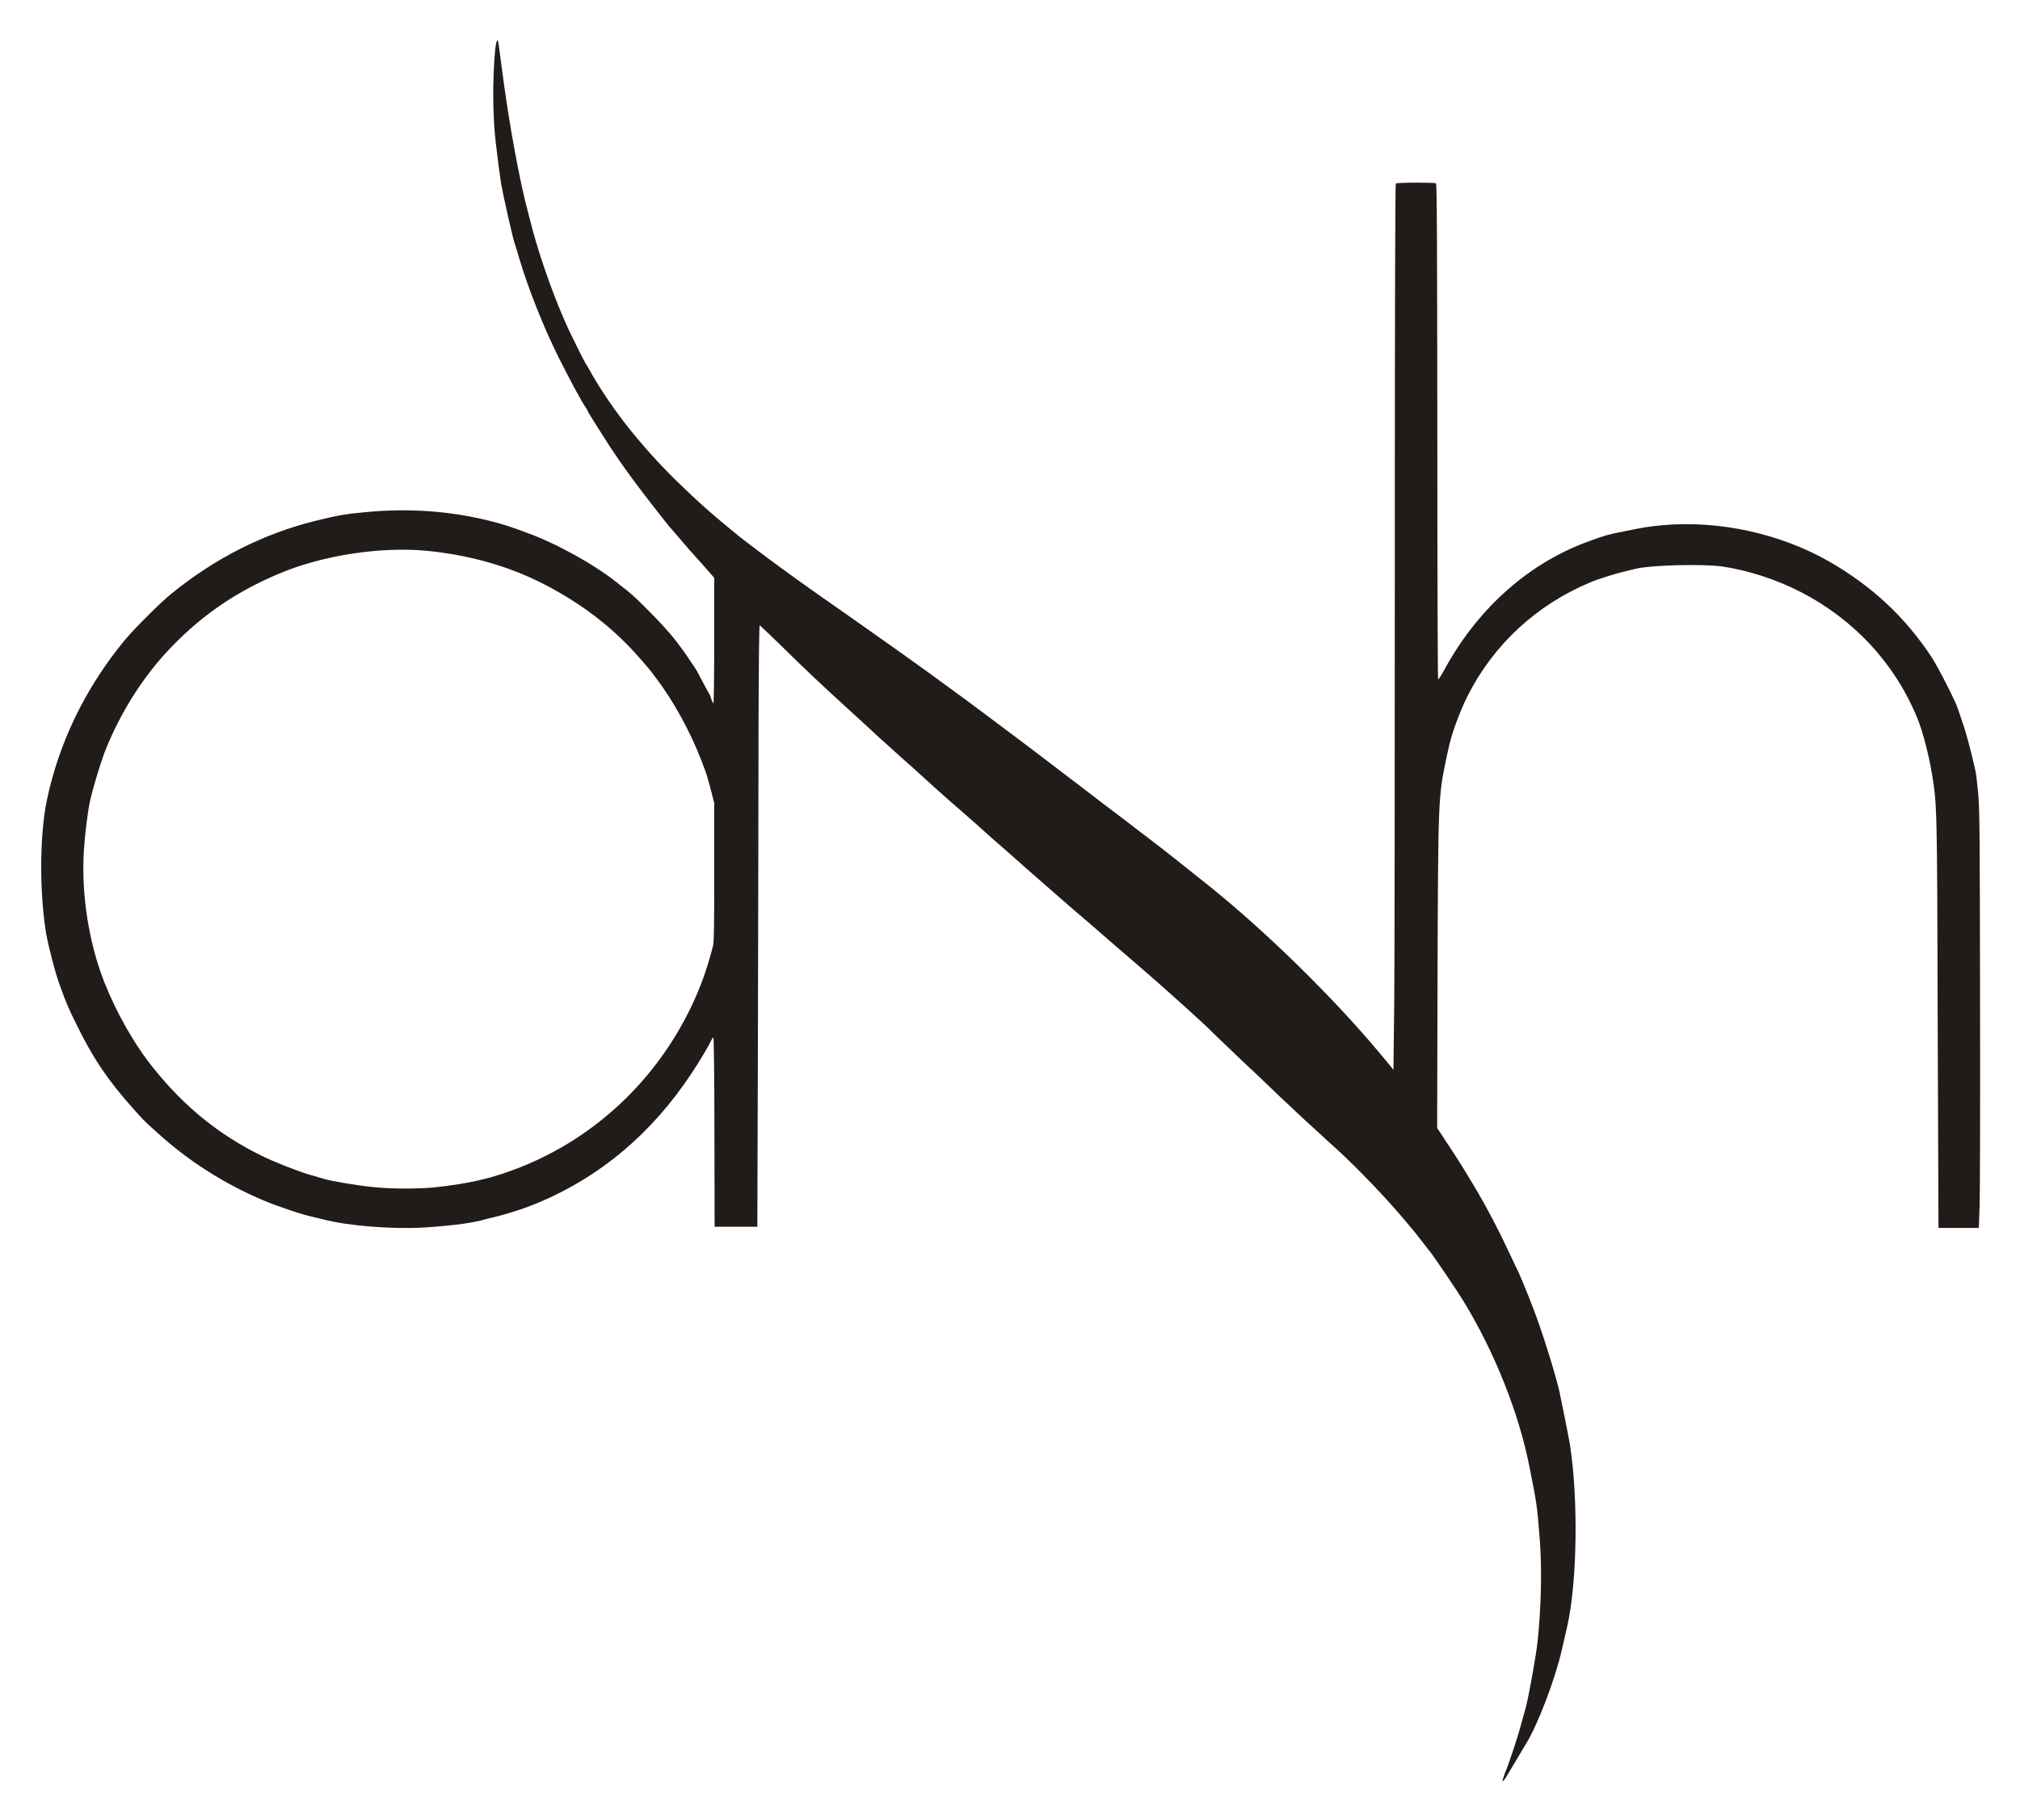
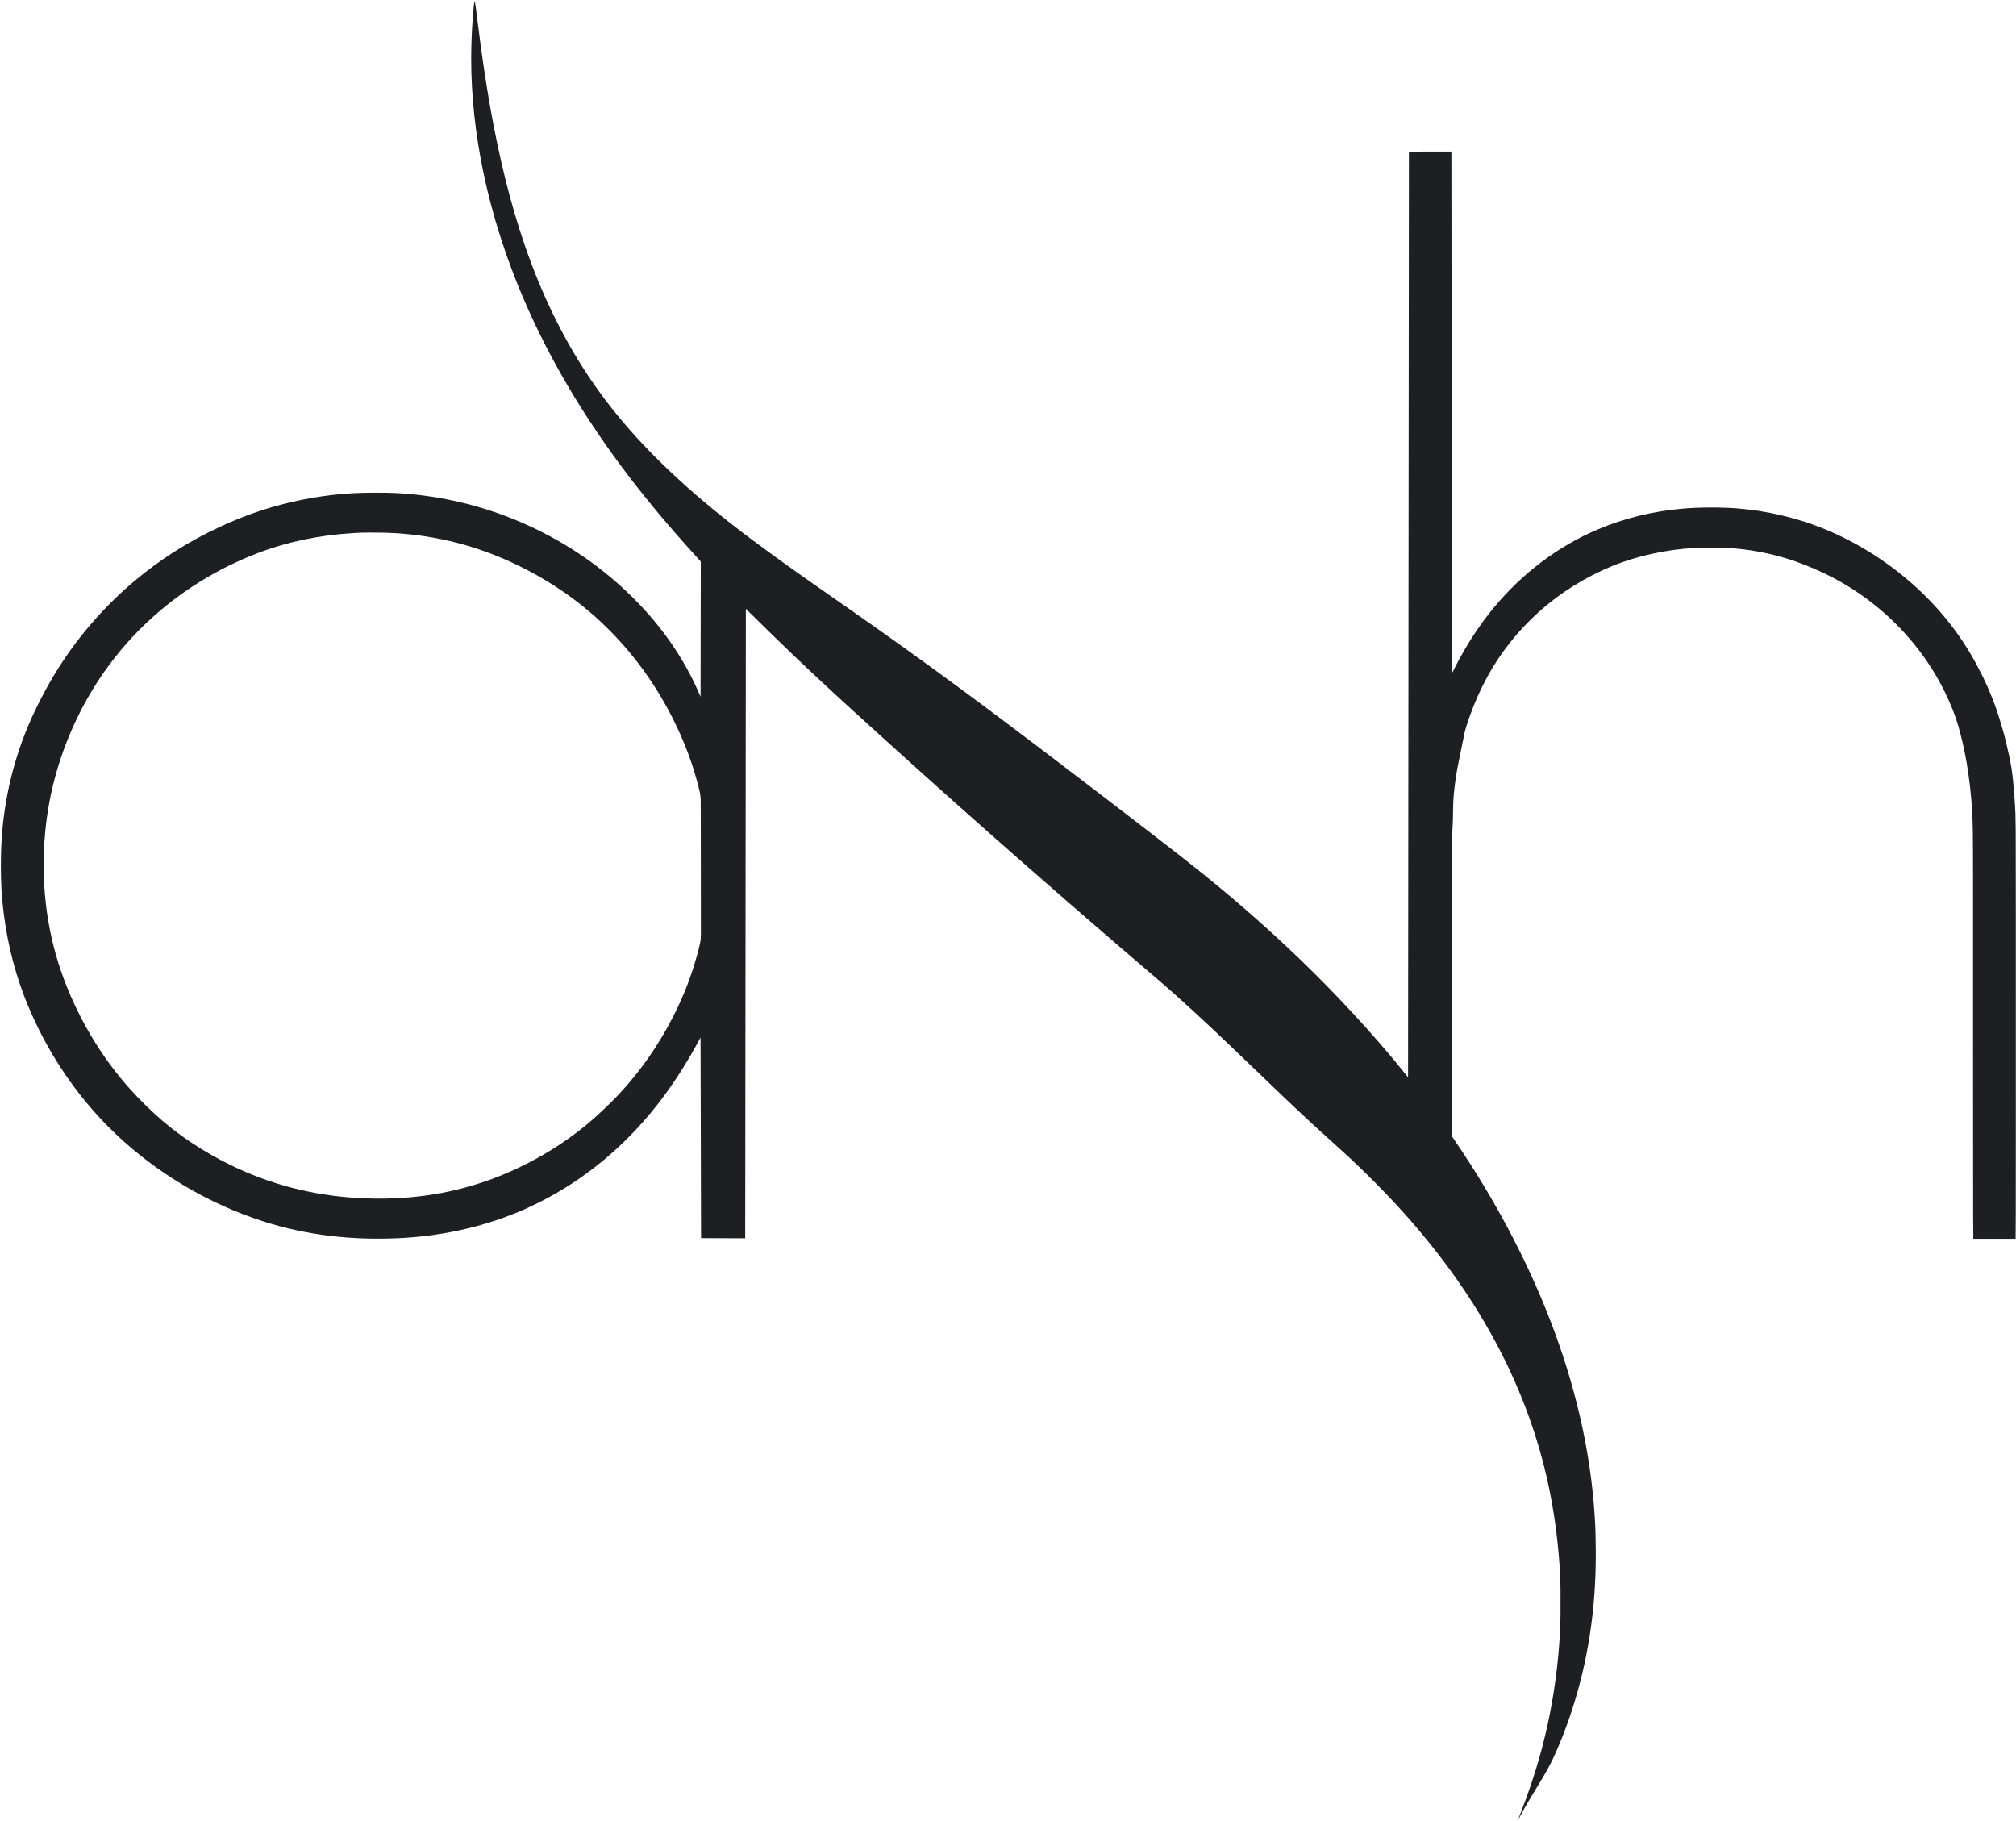
- <svg xmlns="http://www.w3.org/2000/svg" viewBox="0 0 1021 920" role="img" aria-label="Ansh Arte">
-   <path fill="#211B1A" fill-rule="evenodd" d="M760.4 897.1C762.6 891.9 767.3 877.8 768.9 871.5C769.8 868.3 770.7 865.0 771.0 864.0C772.4 859.2 776.5 836.8 777.2 829.5C779.0 812.0 779.4 793.7 778.3 778.8C776.9 760.9 776.9 761.0 773.2 742.2C767.8 714.7 755.8 684.3 739.9 658.1C736.9 653.2 726.2 637.3 723.5 633.7C717.2 625.5 715.6 623.5 710.8 617.8C701.4 606.5 686.5 590.9 675.9 581.2C672.0 577.7 668.3 574.3 667.8 573.8C667.2 573.2 665.6 571.8 664.2 570.5C661.8 568.4 659.0 565.8 651.8 559.0C649.8 557.2 643.3 551.0 637.3 545.2C631.2 539.5 623.4 532.1 620.0 528.8C616.6 525.5 613.5 522.6 613.2 522.3C611.0 519.7 588.0 499.0 576.0 488.7C565.3 479.5 561.1 475.9 552.3 468.2C548.5 464.9 543.4 460.6 541.0 458.5C538.6 456.4 535.1 453.4 533.2 451.7C531.3 450.0 526.9 446.2 523.5 443.2C520.1 440.2 517.1 437.7 517.0 437.5C516.9 437.4 514.1 434.9 510.8 432.0C507.5 429.1 504.0 426.0 503.0 425.2C502.0 424.3 498.1 420.8 494.3 417.4C490.5 414.0 485.4 409.6 483.0 407.5C479.0 404.1 464.6 391.1 464.0 390.5C463.9 390.3 460.5 387.3 456.5 383.8C452.5 380.2 447.0 375.2 444.2 372.7C441.5 370.2 434.9 364.1 429.5 359.2C414.6 345.6 405.7 337.2 394.6 326.2C389.0 320.8 384.2 316.2 384.0 316.1C383.7 316.0 383.5 334.8 383.4 367.1C383.4 395.2 383.2 463.7 383.1 519.2L382.8 620.2L372.0 620.2L361.2 620.2L361.1 572.4C361.1 546.0 360.8 524.5 360.6 524.5C360.4 524.5 359.8 525.3 359.3 526.4C357.9 529.3 353.2 537.2 349.3 543.0C329.5 572.8 303.9 594.5 272.9 607.7C264.5 611.2 256.8 613.7 247.0 616.0C246.0 616.2 244.3 616.7 243.2 617.0C237.2 618.5 227.1 619.8 214.0 620.6C197.9 621.5 175.5 619.7 163.5 616.5C162.5 616.3 160.1 615.7 158.0 615.2C152.8 614.1 140.4 609.9 133.2 606.9C113.6 598.6 95.4 587.1 79.9 573.0C71.8 565.7 73.1 566.9 66.9 560.0C54.5 546.1 46.8 534.7 38.6 517.8C34.2 508.8 33.7 507.7 30.3 498.3C28.1 492.6 24.4 478.2 23.3 471.8C19.9 451.2 20.0 422.3 23.7 404.5C29.8 375.4 43.2 347.7 63.0 323.7C67.6 318.1 81.4 304.3 86.7 300.1C109.0 282.0 133.3 269.8 159.5 263.3C170.3 260.6 175.4 259.7 186.1 258.8C207.1 256.9 227.5 258.4 247.0 263.2C254.2 265.0 257.6 266.1 266.2 269.3C280.9 274.6 300.5 285.4 311.8 294.5C313.1 295.6 315.5 297.4 317.0 298.6C321.6 302.1 336.1 316.9 340.7 322.8C343.1 325.8 346.3 330.2 347.8 332.5C349.4 334.8 351.0 337.3 351.5 338.0C352.0 338.7 353.6 341.7 355.2 344.8C356.8 347.8 358.3 350.5 358.5 350.8C358.7 351.0 359.2 352.2 359.5 353.4C359.9 354.5 360.3 355.5 360.6 355.5C360.8 355.5 361.0 341.2 361.0 323.8L361.0 292.1L354.4 284.6C350.7 280.6 345.8 275.0 343.5 272.2C341.2 269.5 339.1 267.1 339.0 267.0C338.8 266.9 337.6 265.3 336.2 263.6C334.9 261.9 333.1 259.6 332.2 258.5C322.1 245.7 314.8 235.7 308.4 226.0C303.5 218.4 297.0 208.1 297.0 207.7C297.0 207.5 296.6 206.8 296.1 206.1C294.1 203.3 287.9 191.8 282.4 180.8C274.8 165.6 267.0 145.9 262.5 130.8C261.5 127.2 260.4 123.7 260.1 122.9C259.3 120.9 254.2 98.3 253.3 93.0C252.6 88.5 251.6 80.7 250.5 71.5C249.0 58.2 248.9 40.1 250.3 25.0C250.6 21.8 251.2 20.0 251.7 20.5C251.8 20.7 252.6 26.4 253.5 33.3C257.0 61.1 262.6 91.7 267.2 108.5C267.6 110.0 268.5 113.5 269.2 116.2C273.4 131.9 281.1 153.2 287.5 166.8C289.9 171.9 294.7 181.5 295.9 183.6C296.4 184.3 298.0 187.0 299.4 189.6C309.8 207.5 324.1 225.5 341.3 242.5C353.0 253.9 359.3 259.5 373.5 271.1C378.7 275.2 394.0 286.7 402.2 292.5C404.7 294.3 407.5 296.3 408.5 297.0C410.3 298.3 416.1 302.4 431.0 312.8C441.9 320.4 464.1 336.2 473.4 343.0C487.1 353.0 489.3 354.6 497.7 360.9C502.3 364.4 507.2 368.0 508.5 369.0C512.1 371.6 536.2 389.9 551.2 401.4C554.5 404.0 560.7 408.7 565.0 411.9C569.3 415.2 573.9 418.7 575.3 419.8C576.7 420.9 578.7 422.4 579.8 423.2C589.2 430.4 599.7 438.7 612.5 449.0C640.6 471.7 674.1 504.6 697.0 532.0C699.9 535.4 702.7 538.9 703.3 539.6L704.3 540.9L704.7 507.9C704.9 489.7 705.0 388.9 705.0 283.9C705.0 158.9 705.2 93.0 705.5 92.8C706.4 92.2 725.6 92.2 725.8 92.7C726.3 94.1 726.4 118.0 726.5 226.1C726.5 291.7 726.7 343.5 726.9 343.5C727.2 343.5 728.9 340.8 730.7 337.4C747.7 306.8 773.3 284.3 803.5 273.5C811.7 270.5 813.0 270.2 821.0 268.6C830.9 266.6 833.8 266.1 840.5 265.5C869.0 263.0 899.9 269.8 924.4 283.8C946.3 296.4 962.9 311.9 976.3 332.2C979.7 337.4 988.5 354.7 989.6 358.3C990.1 359.7 991.2 363.1 992.2 366.0C993.8 370.5 996.6 381.1 998.5 389.8C998.8 391.1 999.4 396.0 999.8 400.5C1000.6 407.8 1000.7 420.1 1000.8 503.0C1000.9 554.8 1000.8 602.5 1000.6 609.0L1000.2 620.8L990.0 620.8L979.8 620.8L979.4 517.5C979.1 406.7 979.1 407.6 976.5 391.2C975.0 382.1 971.8 369.6 969.2 363.3C957.9 335.6 937.3 313.3 910.2 299.3C898.0 293.0 883.2 288.2 870.5 286.4C860.7 285.0 834.4 285.7 827.0 287.5C826.0 287.7 824.1 288.2 822.8 288.5C816.4 290.0 808.1 292.6 803.6 294.5C776.3 306.0 754.7 326.1 741.6 352.2C737.5 360.5 733.3 372.0 731.9 379.5C731.7 380.2 731.3 382.4 730.8 384.5C727.0 402.9 726.9 404.5 726.6 492.8L726.4 570.3L728.1 572.8C729.0 574.2 730.0 575.6 730.2 576.1C730.5 576.5 731.6 578.2 732.7 579.8C737.8 587.6 740.2 591.4 746.6 602.2C751.5 610.5 757.4 621.7 762.1 631.8C764.3 636.4 766.4 640.8 766.7 641.5C767.7 643.2 772.1 653.9 775.1 661.8C779.2 672.4 785.4 692.0 788.1 703.0C788.8 706.1 792.9 726.6 793.5 730.2C797.8 757.9 797.2 799.6 792.2 822.0C790.9 827.8 790.5 829.2 789.3 834.6C785.9 849.4 777.0 872.6 771.2 881.8C770.4 883.1 768.0 887.1 766.0 890.5C760.9 899.1 760.1 900.5 759.5 900.5C759.3 900.5 759.7 899.0 760.4 897.1ZM219.5 600.3C237.4 598.4 248.9 595.7 263.3 590.0C301.1 574.9 331.8 545.9 349.6 508.5C354.2 498.7 357.2 490.5 360.3 478.6C360.9 476.5 361.0 469.3 361.0 441.0L361.0 406.0L359.5 400.1C357.4 392.2 357.3 391.7 354.4 384.2C349.0 370.1 340.3 354.2 331.8 343.1C330.7 341.6 329.3 339.8 328.8 339.1C328.2 338.3 325.8 335.5 323.4 332.8C310.0 317.3 293.2 304.5 273.5 294.6C256.3 286.0 237.0 280.6 216.1 278.5C192.7 276.2 163.0 280.7 141.1 290.0C119.8 299.0 103.3 310.1 87.4 326.3C72.8 341.2 60.8 360.1 52.8 380.5C50.9 385.5 47.2 397.6 45.6 404.5C44.5 409.0 43.0 421.0 42.4 429.9C41.0 451.7 44.8 476.4 52.7 496.5C59.0 512.4 68.2 528.5 77.8 540.3C93.3 559.6 110.6 573.6 131.8 584.1C138.2 587.3 149.8 591.9 156.2 593.8C158.7 594.5 162.1 595.5 163.8 596.0C167.8 597.2 180.9 599.4 189.1 600.2C198.0 601.1 211.3 601.1 219.5 600.3Z" />
+ <svg xmlns="http://www.w3.org/2000/svg" viewBox="16 17 1651 1491" role="img" aria-label="Ansh Arte">
+   <path fill="#1E1F22" d="M 589.89 476.86 L 589.72 587.60 C 575.98 554.66 555.10 525.99 529.25 501.51 C 504.01 477.61 475.41 458.94 443.56 445.06 C 411.83 431.23 377.15 422.90 342.59 420.89 C 335.96 420.5 329.30 420.44 322.66 420.46 C 316.71 420.48 310.76 420.56 304.82 420.89 C 282.64 422.15 260.54 426.01 239.21 432.17 C 211.13 440.28 182.53 453.55 157.94 469.33 C 147.08 476.30 136.68 483.94 126.79 492.22 C 100.46 514.23 77.82 540.70 60.11 570.10 C 55.34 578.01 51.04 586.06 46.92 594.32 C 33.21 621.76 24.22 650.57 19.78 680.93 C 17.63 695.58 16.71 710.35 16.71 725.16 C 16.71 731.85 16.82 738.56 17.21 745.24 C 17.95 757.95 19.62 771.24 22.00 783.75 C 24.59 797.41 28.13 810.86 32.65 824.00 C 36.18 834.26 40.34 844.28 44.97 854.09 C 61.02 888.12 83.11 919.14 110.32 945.17 C 144.10 977.48 186.87 1002.80 231.37 1017.07 C 267.52 1028.66 304.07 1032.64 341.90 1030.94 C 375.19 1029.45 408.33 1022.62 439.19 1009.98 C 445.25 1007.50 451.18 1004.74 457.05 1001.82 C 495.01 982.90 527.30 955.75 553.57 922.54 C 563.87 909.52 573.10 895.69 581.47 881.37 C 584.31 876.51 586.96 871.56 589.70 866.64 L 590.12 1030.88 L 626.28 1031.00 L 626.82 515.60 C 634.25 522.75 641.50 530.05 648.87 537.23 C 659.67 547.78 670.59 558.19 681.60 568.51 C 704.17 589.67 727.10 610.44 750.07 631.17 C 784.27 662.05 818.68 692.70 853.31 723.10 C 878.59 745.29 903.96 767.37 929.45 789.30 L 954.72 810.98 C 962.51 817.63 970.33 824.26 977.97 831.08 C 1000.10 850.83 1021.37 871.21 1042.74 891.76 C 1058.82 907.20 1074.85 922.69 1091.24 937.80 C 1100.83 946.63 1110.65 955.23 1120.21 964.11 C 1130.74 973.91 1140.98 984.04 1150.96 994.41 C 1170.65 1014.85 1188.94 1036.66 1205.57 1059.66 C 1209.47 1065.05 1213.21 1070.55 1216.89 1076.08 C 1243.25 1115.73 1263.77 1158.65 1276.94 1204.44 C 1285.02 1232.55 1290.11 1261.47 1292.56 1290.61 C 1293.08 1296.93 1293.55 1303.27 1293.79 1309.61 C 1294.05 1316.25 1294 1322.91 1293.98 1329.55 C 1293.98 1335.79 1294.02 1342.05 1293.81 1348.28 C 1293.69 1351.38 1293.5 1354.48 1293.31 1357.57 C 1292.62 1368.78 1291.54 1380.00 1290.07 1391.14 C 1286.72 1416.41 1281.32 1441.57 1273.82 1465.93 C 1271.32 1474.04 1268.63 1482.11 1265.69 1490.08 C 1263.54 1495.92 1261.17 1501.67 1259.12 1507.54 C 1261.05 1504.03 1262.91 1500.48 1264.89 1496.99 C 1266.96 1493.34 1269.13 1489.75 1271.29 1486.16 C 1276.71 1477.17 1282.36 1468.30 1286.99 1458.88 C 1289.31 1454.17 1291.36 1449.34 1293.38 1444.49 C 1300.87 1426.43 1306.83 1407.78 1311.47 1388.80 C 1316.86 1366.75 1320.26 1343.78 1321.83 1321.14 C 1322.61 1309.96 1322.89 1298.95 1322.87 1287.73 C 1322.85 1278.14 1322.62 1268.55 1322.02 1258.96 C 1315.61 1156.64 1276.13 1058.74 1221.76 972.75 C 1216.29 964.08 1210.58 955.58 1204.80 947.12 C 1204.78 880.00 1204.71 812.88 1204.74 745.76 L 1204.77 722.22 C 1204.78 717.32 1204.76 712.42 1204.88 707.53 C 1204.96 704.73 1205.18 701.94 1205.35 699.15 C 1205.54 696.06 1205.69 692.96 1205.81 689.86 C 1206.09 682.37 1205.88 674.86 1206.58 667.40 C 1207.23 660.56 1208.30 652.92 1209.51 646.16 C 1210.25 642.14 1211.10 638.12 1211.93 634.10 L 1213.98 624.12 C 1214.67 620.64 1215.31 617.15 1216.28 613.74 C 1217.38 609.83 1218.72 606.01 1220.10 602.21 C 1224.02 591.45 1228.67 580.98 1234.19 570.94 C 1245.03 551.20 1259.24 533.43 1275.95 518.36 C 1293.64 502.41 1314.11 489.70 1336.10 480.62 C 1356.58 472.16 1380.75 467.05 1402.84 465.77 C 1407.23 465.52 1411.63 465.50 1416.03 465.49 C 1421.07 465.48 1426.13 465.47 1431.17 465.75 C 1447.85 466.66 1464.80 469.83 1480.73 474.84 C 1484.46 476.01 1488.13 477.33 1491.77 478.71 C 1508.71 485.06 1524.90 493.47 1539.75 503.78 C 1566.42 522.29 1589.08 547.23 1604.62 575.75 C 1609.96 585.56 1614.60 595.84 1618.17 606.43 C 1619.38 610.03 1620.38 613.69 1621.35 617.37 C 1623.47 625.39 1625.21 633.50 1626.60 641.69 C 1628.79 654.60 1630.28 667.62 1631.05 680.69 C 1631.76 692.53 1631.75 704.37 1631.78 716.21 L 1631.82 756.10 L 1631.84 931.97 L 1631.88 991.5 C 1631.89 1004.79 1631.87 1018.10 1632.03 1031.41 L 1666.69 1031.41 C 1666.83 1018.22 1666.82 1005.04 1666.83 991.85 L 1666.87 933.38 L 1666.86 767.55 C 1666.85 748.06 1666.85 728.57 1666.79 709.08 C 1666.76 700.34 1666.80 691.58 1666.52 682.84 C 1666.35 677.75 1665.96 672.66 1665.58 667.58 C 1665.04 660.55 1664.40 653.23 1663.36 646.26 C 1662.76 642.31 1661.92 638.39 1661.08 634.49 C 1659.59 627.60 1657.94 620.75 1655.98 613.98 C 1654.42 608.56 1652.80 603.14 1650.94 597.81 C 1646.40 584.75 1640.66 572.07 1634.04 559.92 C 1626.99 547.00 1618.71 534.67 1609.37 523.29 C 1582.56 490.60 1546.21 464.29 1506.85 448.88 C 1485.72 440.60 1462.19 435.24 1439.58 433.40 C 1431.71 432.75 1423.80 432.57 1415.91 432.60 C 1408.57 432.63 1401.22 432.89 1393.89 433.53 C 1369.85 435.63 1346.09 441.32 1323.88 450.81 C 1320.11 452.41 1316.38 454.09 1312.71 455.94 C 1280.16 472.31 1252.69 495.95 1231.05 525.21 C 1223.41 535.55 1216.62 546.48 1210.53 557.79 C 1208.62 561.33 1206.84 564.95 1205.02 568.55 L 1204.63 141.12 L 1169.84 141.14 L 1169.13 899.17 C 1165.07 894.23 1161.10 889.20 1157.01 884.28 C 1149.71 875.53 1142.22 866.94 1134.62 858.46 C 1107.06 827.72 1077.64 798.65 1046.80 771.23 C 1032.58 758.57 1018.03 746.26 1003.23 734.28 C 988.27 722.19 973.05 710.41 957.82 698.67 L 917.5 667.71 C 865.08 627.58 812.5 587.63 758.85 549.16 C 742.96 537.77 727.00 526.50 710.98 515.31 C 690.81 501.23 670.59 487.26 650.69 472.82 C 638.80 464.19 626.96 455.46 615.40 446.41 C 575.05 414.83 535.98 378.58 506.05 336.82 C 459.31 271.62 435.25 197.72 420.22 119.67 C 417.38 104.94 414.92 90.16 412.69 75.33 C 411.67 68.56 410.66 61.79 409.75 55.00 C 408.77 47.57 407.78 40.14 406.87 32.69 L 406.05 26.00 C 405.68 22.97 405.42 20.67 404.60 17.69 C 403.92 22.01 403.58 26.39 403.23 30.75 C 402.64 38.28 402.27 45.80 402.05 53.35 C 401.16 84.29 403.90 115.42 409.45 145.85 C 413.76 169.51 419.82 192.82 427.34 215.65 C 446.94 275.08 476.07 329.78 511.89 380.97 C 527.95 403.91 545.48 426.12 563.71 447.36 C 572.28 457.34 581.08 467.10 589.89 476.86 Z M 339.47 453.56 C 374.54 455.70 407.37 464.21 439.04 479.42 C 461.03 489.98 481.71 503.22 500.20 519.17 C 505.77 523.96 511.10 529.03 516.25 534.26 C 537.37 555.74 554.29 579.91 567.71 606.85 C 575.55 622.60 582.02 639.04 586.65 656.02 C 587.58 659.43 588.53 662.87 589.23 666.34 C 590.01 670.25 589.83 674.31 589.85 678.28 C 589.88 682.02 589.89 685.77 589.89 689.52 C 589.92 703.51 589.93 717.50 589.94 731.50 C 589.95 743.80 589.96 756.09 589.97 768.39 C 589.98 771.83 589.98 775.28 589.98 778.73 C 589.98 781.17 590.06 783.63 589.83 786.05 C 589.69 787.45 589.42 788.81 589.12 790.18 C 587.73 796.41 586.00 802.59 584.07 808.69 C 579.57 822.92 573.96 836.37 567.16 849.66 C 555.56 872.37 540.90 893.63 523.51 912.33 C 519.82 916.32 515.94 920.16 512.01 923.92 C 507.83 927.93 503.57 931.88 499.15 935.64 C 475.67 955.57 448.65 971.20 419.85 982.09 C 416.25 983.46 412.61 984.68 408.94 985.87 C 375.87 996.63 342.23 1000.03 307.58 997.92 C 271.72 995.75 237 986.78 204.71 970.98 C 182.12 959.93 160.94 945.96 142.43 928.91 C 132.56 919.81 123.20 910.08 114.69 899.69 C 90.95 870.75 72.13 835.09 61.85 799.09 C 56.62 780.76 53.42 761.76 52.30 742.73 C 51.98 737.34 51.87 731.94 51.86 726.55 C 51.84 721.60 51.86 716.65 52.08 711.71 C 53.64 677.92 61.17 645.57 74.76 614.60 C 77.73 607.83 80.94 601.14 84.43 594.64 C 98.21 568.97 116.05 545.62 137.35 525.75 C 163.28 501.55 194.04 482.51 227.19 469.89 C 251.73 460.53 277.71 455.28 303.89 453.63 C 306.74 453.45 309.58 453.26 312.42 453.18 C 316.07 453.06 319.72 453.10 323.37 453.12 C 328.74 453.14 334.11 453.24 339.47 453.56 Z M 339.47 453.56" />
</svg>
